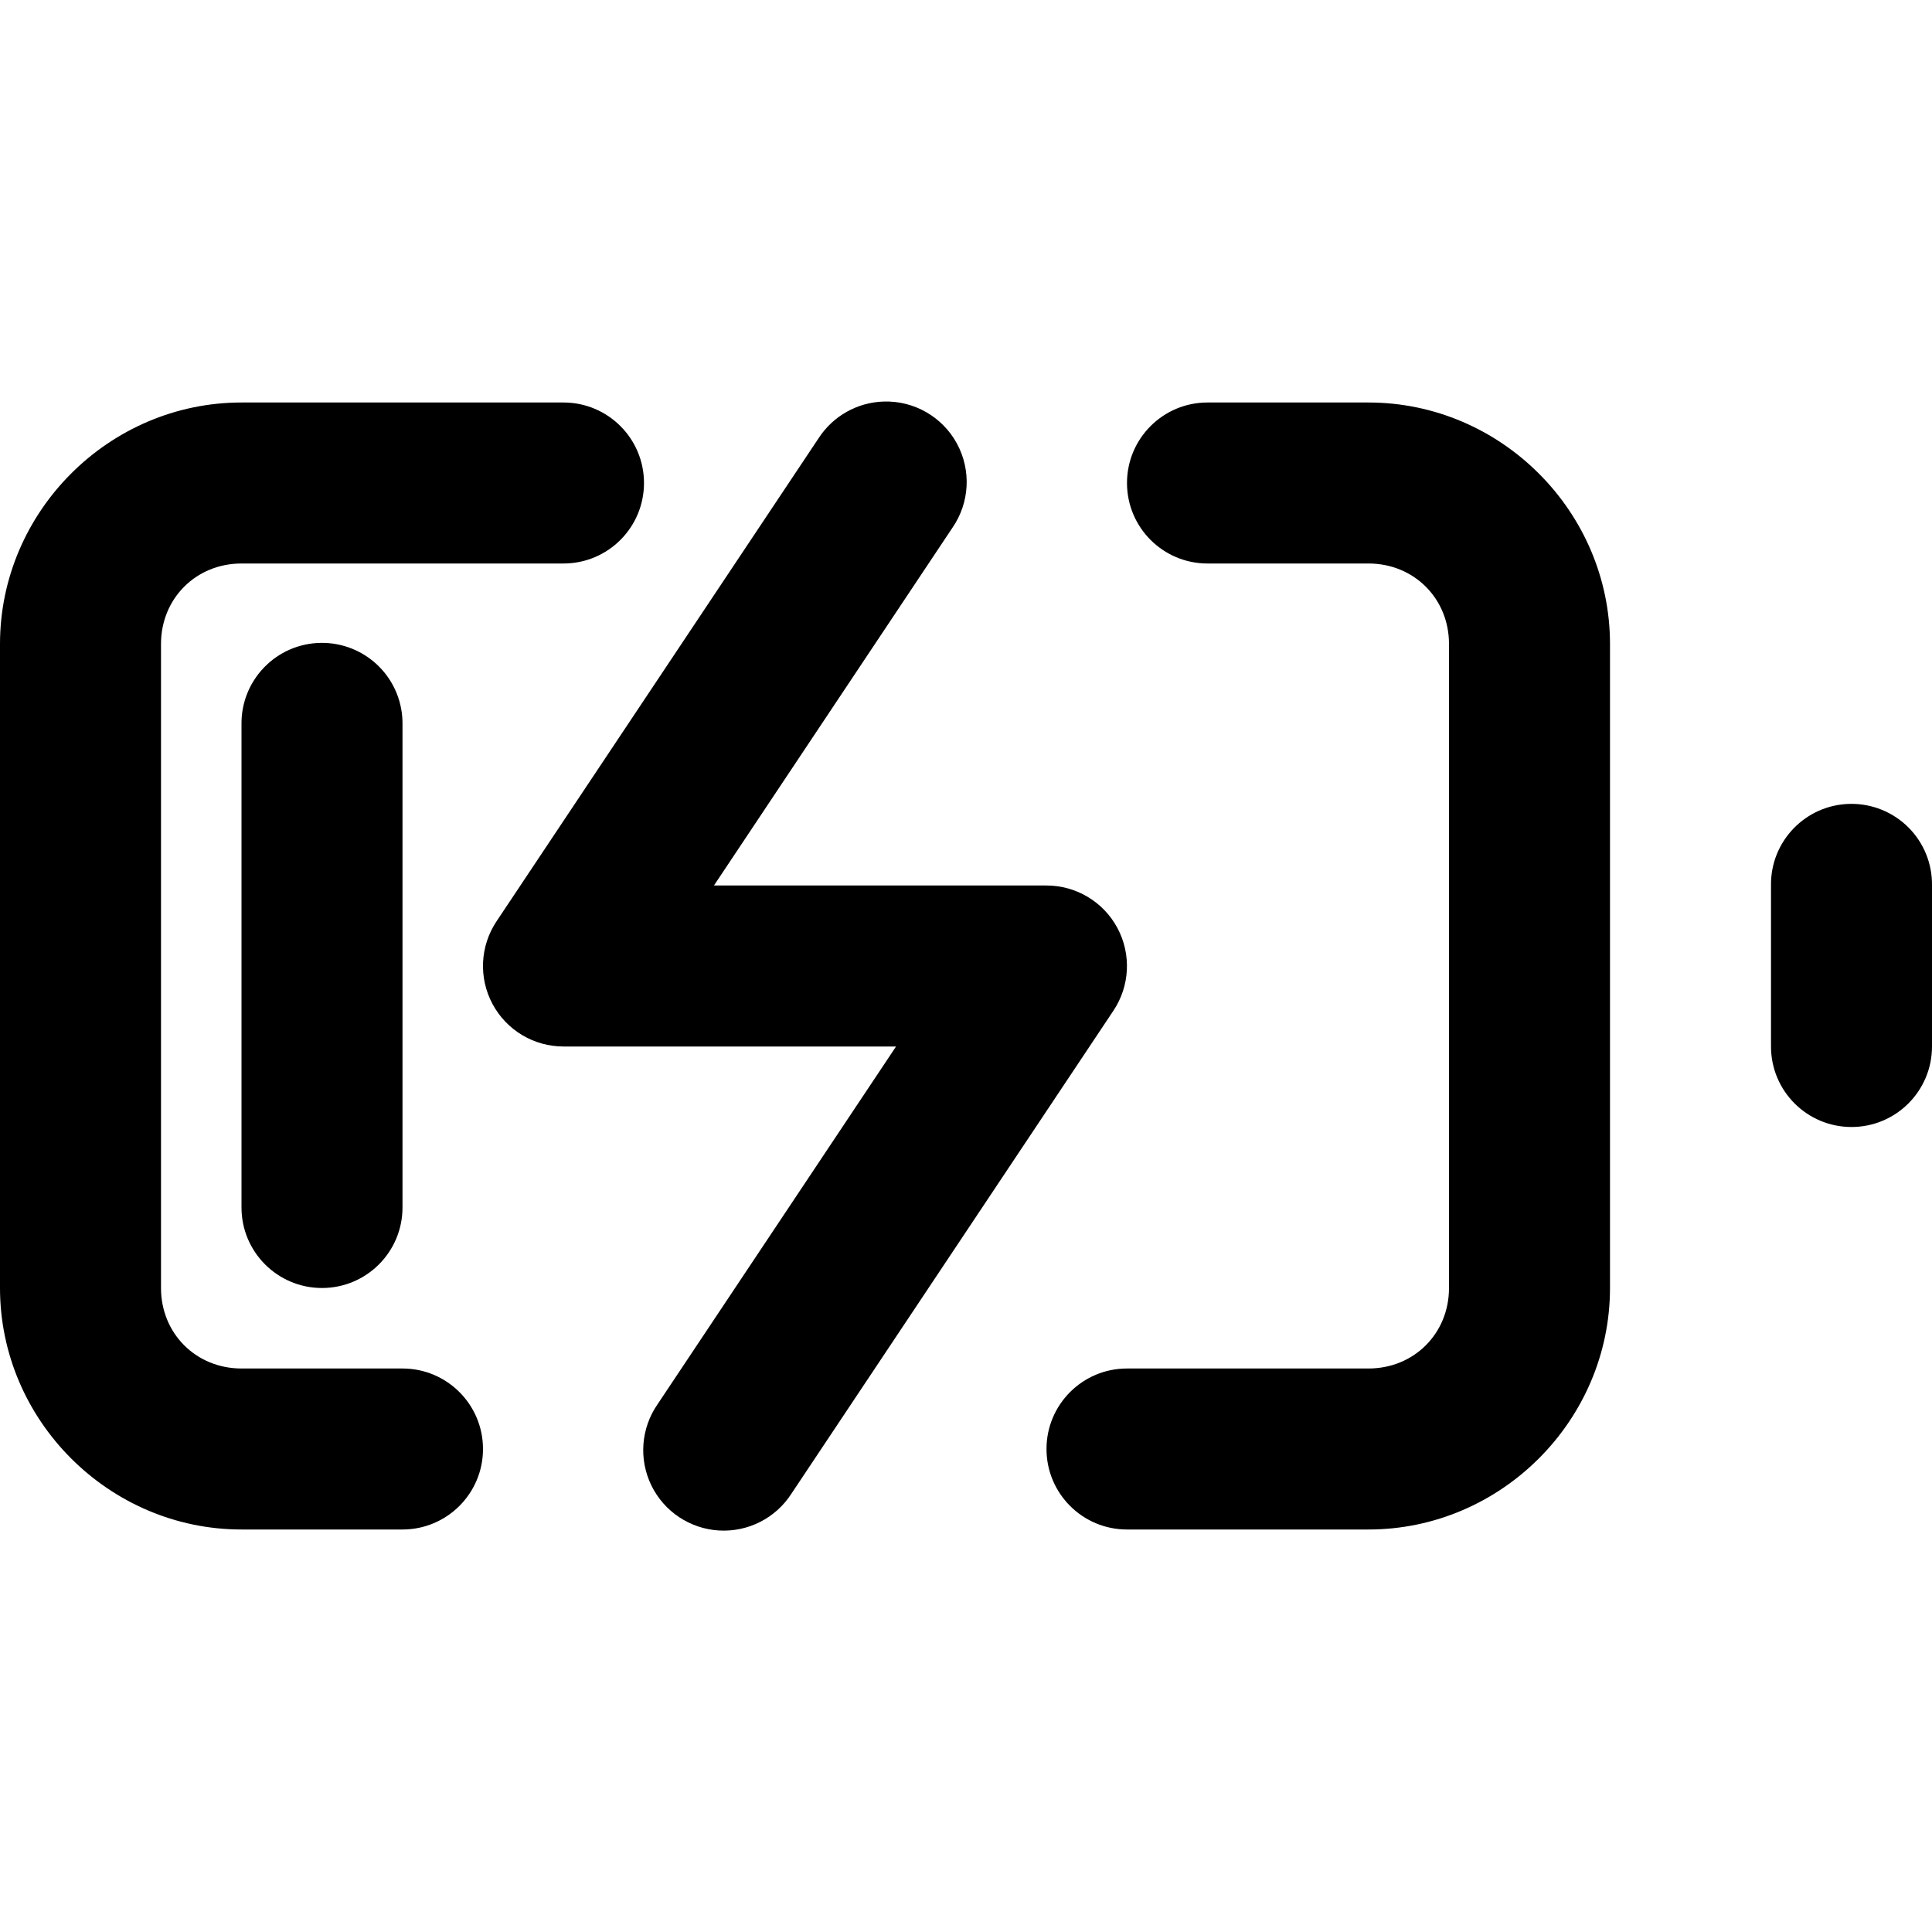
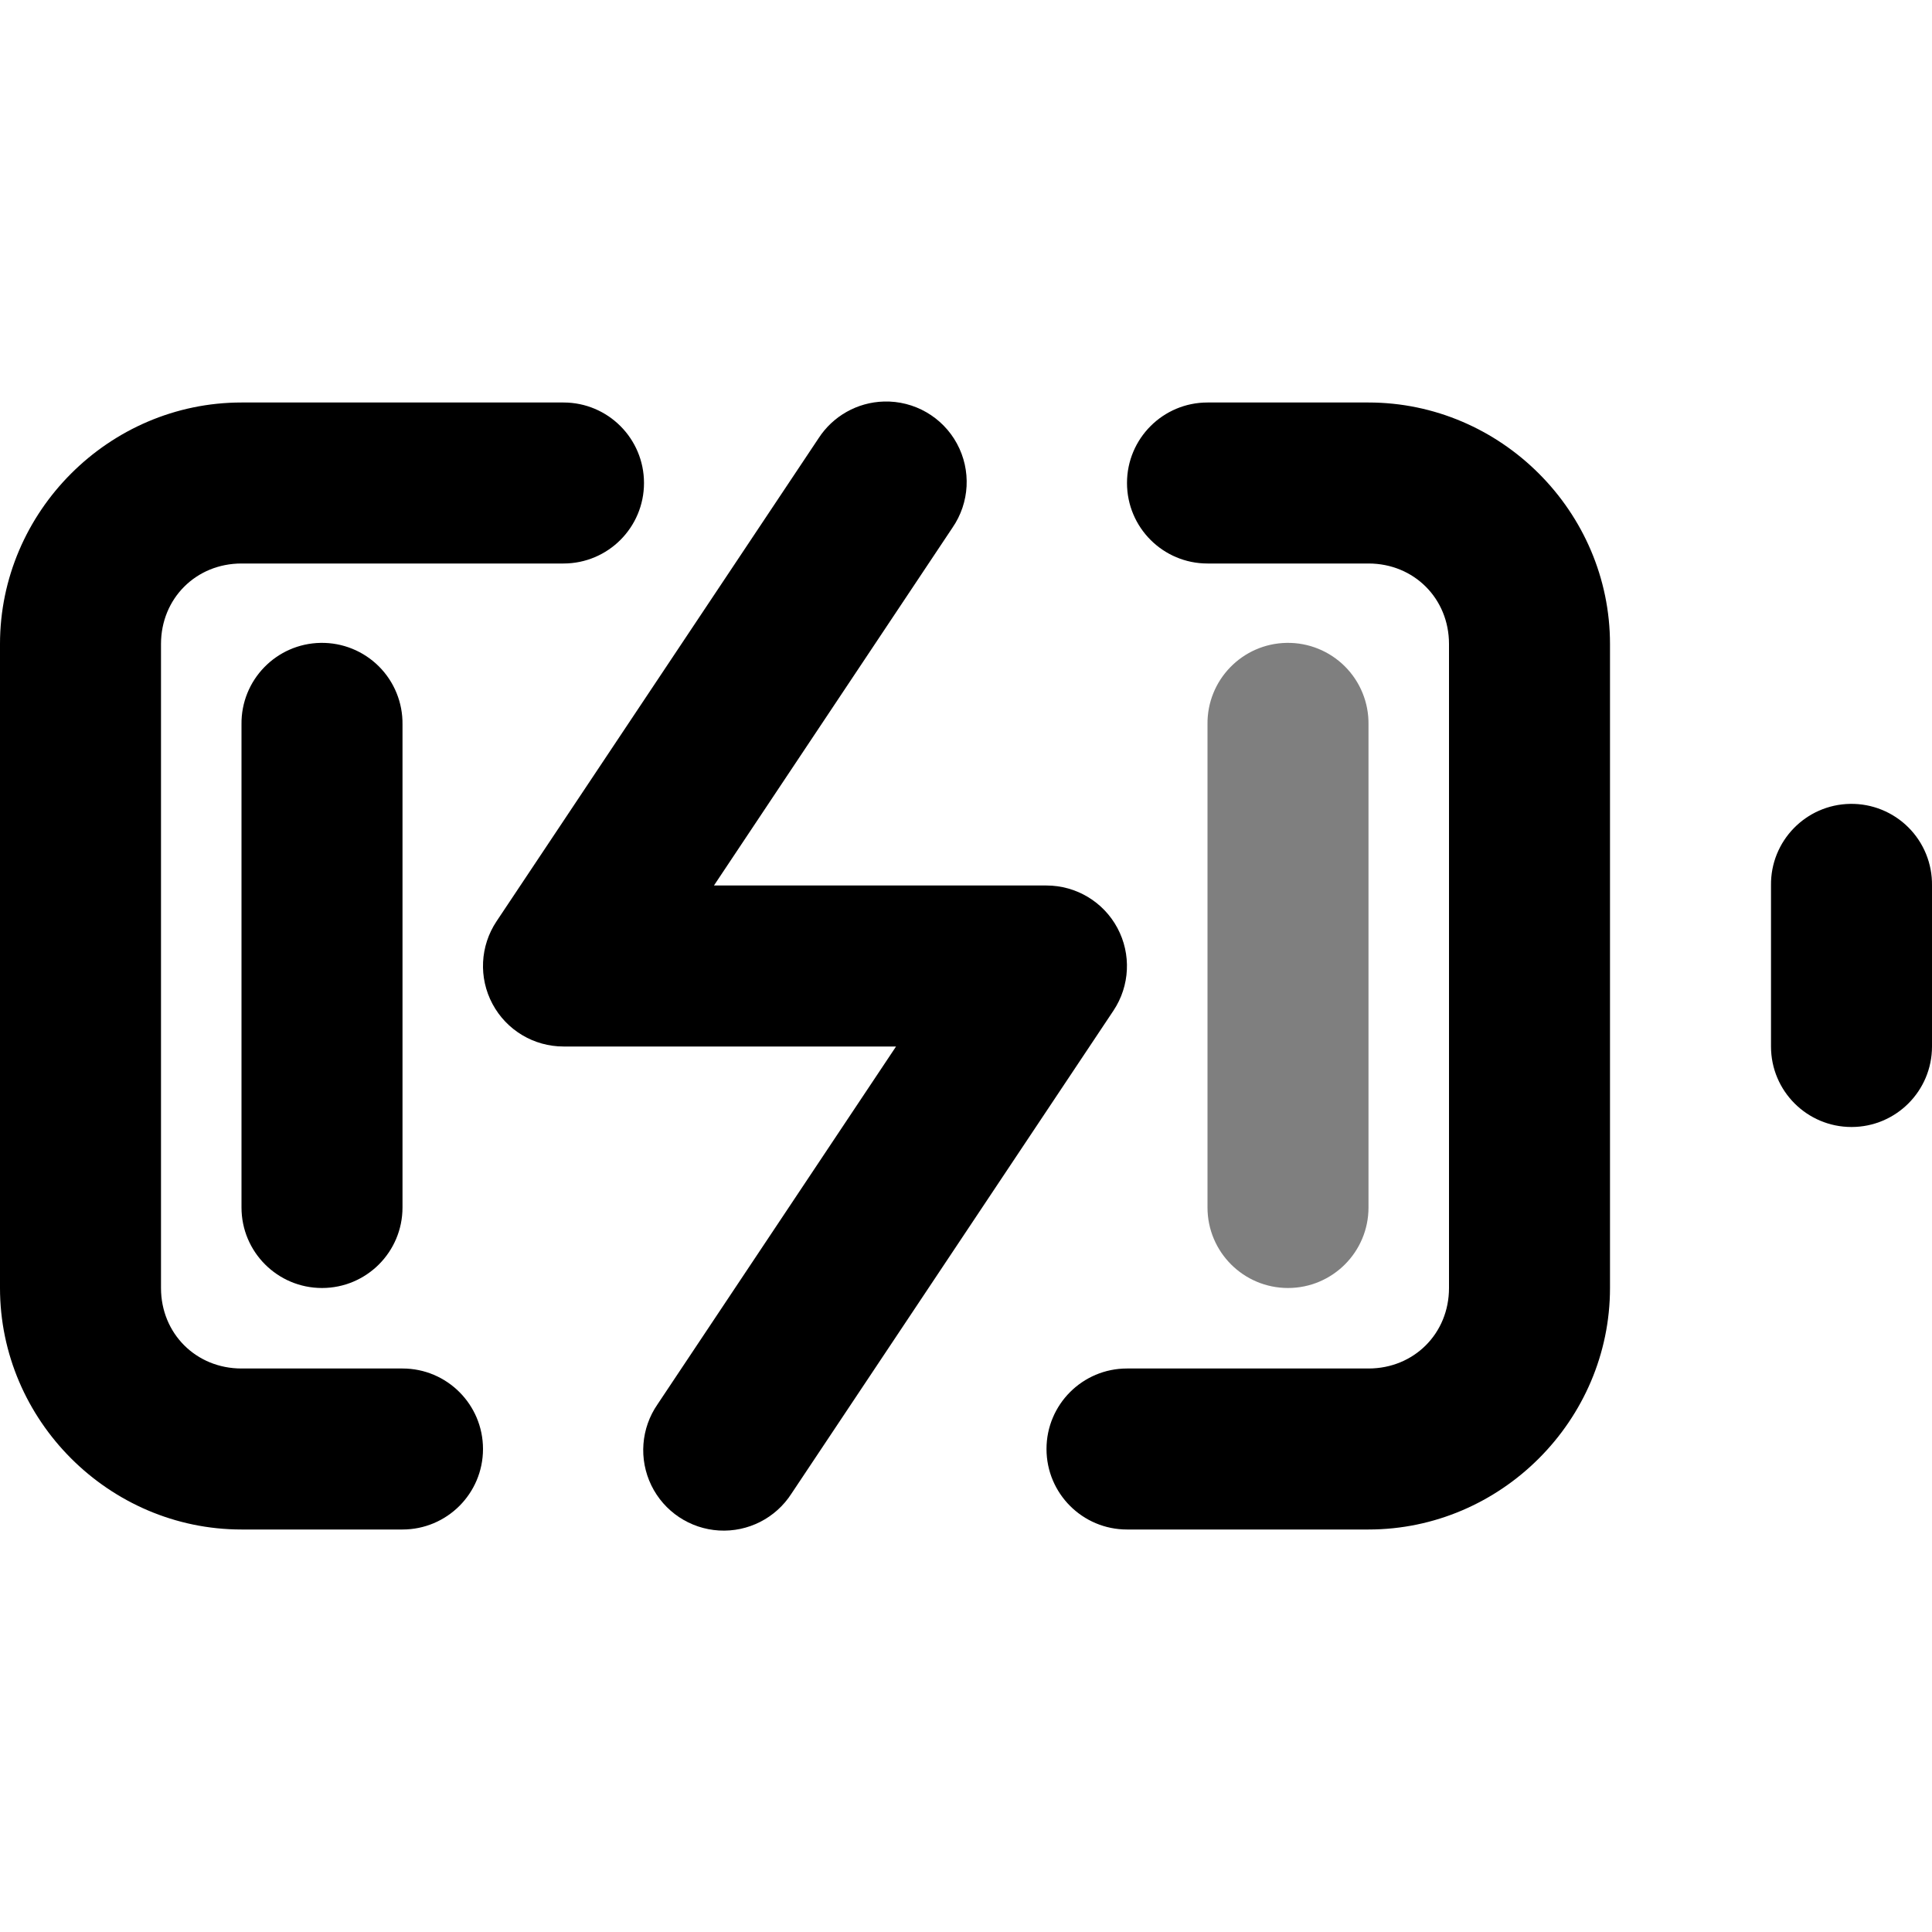
- <svg xmlns="http://www.w3.org/2000/svg" style="isolation:isolate" viewBox="0 0 24 24" width="24" height="24" version="1.1" id="svg17">
+ <svg xmlns="http://www.w3.org/2000/svg" style="isolation:isolate" viewBox="0 0 24 24" width="24" height="24" version="1.1" id="svg19">
  <defs id="defs5">
-     <clipPath id="_clipPath_UPL6inq4tt3E7qksH0aeiysxBgrTo99p">
+     <clipPath id="_clipPath_sknOpDicpscPJx0pEoxnZODMJJfKvgKb">
      <rect width="24" height="24" id="rect2" />
    </clipPath>
  </defs>
  <path style="color:#000000;font-style:normal;font-variant:normal;font-weight:normal;font-stretch:normal;font-size:medium;line-height:normal;font-family:sans-serif;font-variant-ligatures:normal;font-variant-position:normal;font-variant-caps:normal;font-variant-numeric:normal;font-variant-alternates:normal;font-feature-settings:normal;text-indent:0;text-align:start;text-decoration:none;text-decoration-line:none;text-decoration-style:solid;text-decoration-color:#000000;letter-spacing:normal;word-spacing:normal;text-transform:none;writing-mode:lr-tb;direction:ltr;text-orientation:mixed;dominant-baseline:auto;baseline-shift:baseline;text-anchor:start;white-space:normal;shape-padding:0;clip-rule:nonzero;display:inline;overflow:visible;visibility:visible;opacity:1;isolation:auto;mix-blend-mode:normal;color-interpolation:sRGB;color-interpolation-filters:linearRGB;solid-color:#000000;solid-opacity:1;vector-effect:non-scaling-stroke;fill:#000000;fill-opacity:1;fill-rule:nonzero;stroke:none;stroke-width:2;stroke-linecap:round;stroke-linejoin:round;stroke-miterlimit:4;stroke-dasharray:none;stroke-dashoffset:0;stroke-opacity:1;color-rendering:auto;image-rendering:auto;shape-rendering:auto;text-rendering:auto;enable-background:accumulate" d="M 3,5 C 1.355,5 0,6.355 0,8 v 8 c 0,1.645 1.355,3 3,3 H 5 A 1,1 0 1 0 5,17 H 3 C 2.435,17 2,16.565 2,16 V 8 C 2,7.435 2.435,7 3,7 H 7 A 1,1 0 1 0 7,5 Z m 12,0 a 1,1 0 1 0 0,2 h 2 c 0.565,0 1,0.435 1,1 v 8 c 0,0.565 -0.435,1 -1,1 h -3 a 1,1 0 1 0 0,2 h 3 c 1.645,0 3,-1.355 3,-3 V 8 C 20,6.355 18.645,5 17,5 Z" id="path7" />
  <path style="color:#000000;font-style:normal;font-variant:normal;font-weight:normal;font-stretch:normal;font-size:medium;line-height:normal;font-family:sans-serif;font-variant-ligatures:normal;font-variant-position:normal;font-variant-caps:normal;font-variant-numeric:normal;font-variant-alternates:normal;font-feature-settings:normal;text-indent:0;text-align:start;text-decoration:none;text-decoration-line:none;text-decoration-style:solid;text-decoration-color:#000000;letter-spacing:normal;word-spacing:normal;text-transform:none;writing-mode:lr-tb;direction:ltr;text-orientation:mixed;dominant-baseline:auto;baseline-shift:baseline;text-anchor:start;white-space:normal;shape-padding:0;clip-rule:nonzero;display:inline;overflow:visible;visibility:visible;opacity:1;isolation:auto;mix-blend-mode:normal;color-interpolation:sRGB;color-interpolation-filters:linearRGB;solid-color:#000000;solid-opacity:1;vector-effect:non-scaling-stroke;fill:#000000;fill-opacity:1;fill-rule:nonzero;stroke:none;stroke-width:2;stroke-linecap:round;stroke-linejoin:round;stroke-miterlimit:4;stroke-dasharray:none;stroke-dashoffset:0;stroke-opacity:1;color-rendering:auto;image-rendering:auto;shape-rendering:auto;text-rendering:auto;enable-background:accumulate" d="M 22.984,9.986 A 1,1 0 0 0 22,11 v 2 a 1,1 0 1 0 2,0 V 11 A 1,1 0 0 0 22.984,9.986 Z" id="line9" />
  <path style="color:#000000;font-style:normal;font-variant:normal;font-weight:normal;font-stretch:normal;font-size:medium;line-height:normal;font-family:sans-serif;font-variant-ligatures:normal;font-variant-position:normal;font-variant-caps:normal;font-variant-numeric:normal;font-variant-alternates:normal;font-feature-settings:normal;text-indent:0;text-align:start;text-decoration:none;text-decoration-line:none;text-decoration-style:solid;text-decoration-color:#000000;letter-spacing:normal;word-spacing:normal;text-transform:none;writing-mode:lr-tb;direction:ltr;text-orientation:mixed;dominant-baseline:auto;baseline-shift:baseline;text-anchor:start;white-space:normal;shape-padding:0;clip-rule:nonzero;display:inline;overflow:visible;visibility:visible;opacity:1;isolation:auto;mix-blend-mode:normal;color-interpolation:sRGB;color-interpolation-filters:linearRGB;solid-color:#000000;solid-opacity:1;vector-effect:non-scaling-stroke;fill:#000000;fill-opacity:1;fill-rule:nonzero;stroke:none;stroke-width:2;stroke-linecap:round;stroke-linejoin:round;stroke-miterlimit:4;stroke-dasharray:none;stroke-dashoffset:0;stroke-opacity:1;color-rendering:auto;image-rendering:auto;shape-rendering:auto;text-rendering:auto;enable-background:accumulate" d="m 10.98,4.988 a 1,1 0 0 0 -0.812,0.457 L 6.168,11.445 A 1,1 0 0 0 7,13 h 4.131 l -2.963,4.445 a 1,1 0 1 0 1.664,1.109 l 4,-6 A 1,1 0 0 0 13,11 H 8.869 L 11.832,6.555 A 1,1 0 0 0 10.98,4.988 Z" id="path11" />
  <path style="color:#000000;font-style:normal;font-variant:normal;font-weight:normal;font-stretch:normal;font-size:medium;line-height:normal;font-family:sans-serif;font-variant-ligatures:normal;font-variant-position:normal;font-variant-caps:normal;font-variant-numeric:normal;font-variant-alternates:normal;font-feature-settings:normal;text-indent:0;text-align:start;text-decoration:none;text-decoration-line:none;text-decoration-style:solid;text-decoration-color:#000000;letter-spacing:normal;word-spacing:normal;text-transform:none;writing-mode:lr-tb;direction:ltr;text-orientation:mixed;dominant-baseline:auto;baseline-shift:baseline;text-anchor:start;white-space:normal;shape-padding:0;clip-rule:nonzero;display:inline;overflow:visible;visibility:visible;opacity:1;isolation:auto;mix-blend-mode:normal;color-interpolation:sRGB;color-interpolation-filters:linearRGB;solid-color:#000000;solid-opacity:1;vector-effect:non-scaling-stroke;fill:#000000;fill-opacity:1;fill-rule:nonzero;stroke:none;stroke-width:2;stroke-linecap:round;stroke-linejoin:round;stroke-miterlimit:3;stroke-dasharray:none;stroke-dashoffset:0;stroke-opacity:1;color-rendering:auto;image-rendering:auto;shape-rendering:auto;text-rendering:auto;enable-background:accumulate" d="M 3.984,7.986 A 1,1 0 0 0 3,9 v 6 a 1,1 0 1 0 2,0 V 9 A 1,1 0 0 0 3.984,7.986 Z" id="line13" />
+   <path style="color:#000000;font-style:normal;font-variant:normal;font-weight:normal;font-stretch:normal;font-size:medium;line-height:normal;font-family:sans-serif;font-variant-ligatures:normal;font-variant-position:normal;font-variant-caps:normal;font-variant-numeric:normal;font-variant-alternates:normal;font-feature-settings:normal;text-indent:0;text-align:start;text-decoration:none;text-decoration-line:none;text-decoration-style:solid;text-decoration-color:#000000;letter-spacing:normal;word-spacing:normal;text-transform:none;writing-mode:lr-tb;direction:ltr;text-orientation:mixed;dominant-baseline:auto;baseline-shift:baseline;text-anchor:start;white-space:normal;shape-padding:0;clip-rule:nonzero;display:inline;overflow:visible;visibility:visible;opacity:1;isolation:auto;mix-blend-mode:normal;color-interpolation:sRGB;color-interpolation-filters:linearRGB;solid-color:#000000;solid-opacity:1;vector-effect:non-scaling-stroke;fill:#000000;fill-opacity:0.5;fill-rule:nonzero;stroke:none;stroke-width:2;stroke-linecap:round;stroke-linejoin:round;stroke-miterlimit:3;stroke-dasharray:none;stroke-dashoffset:0;stroke-opacity:1;color-rendering:auto;image-rendering:auto;shape-rendering:auto;text-rendering:auto;enable-background:accumulate" d="M 15.984,7.986 A 1,1 0 0 0 15,9 v 6 a 1,1 0 1 0 2,0 V 9 A 1,1 0 0 0 15.984,7.986 Z" id="line15" />
</svg>
